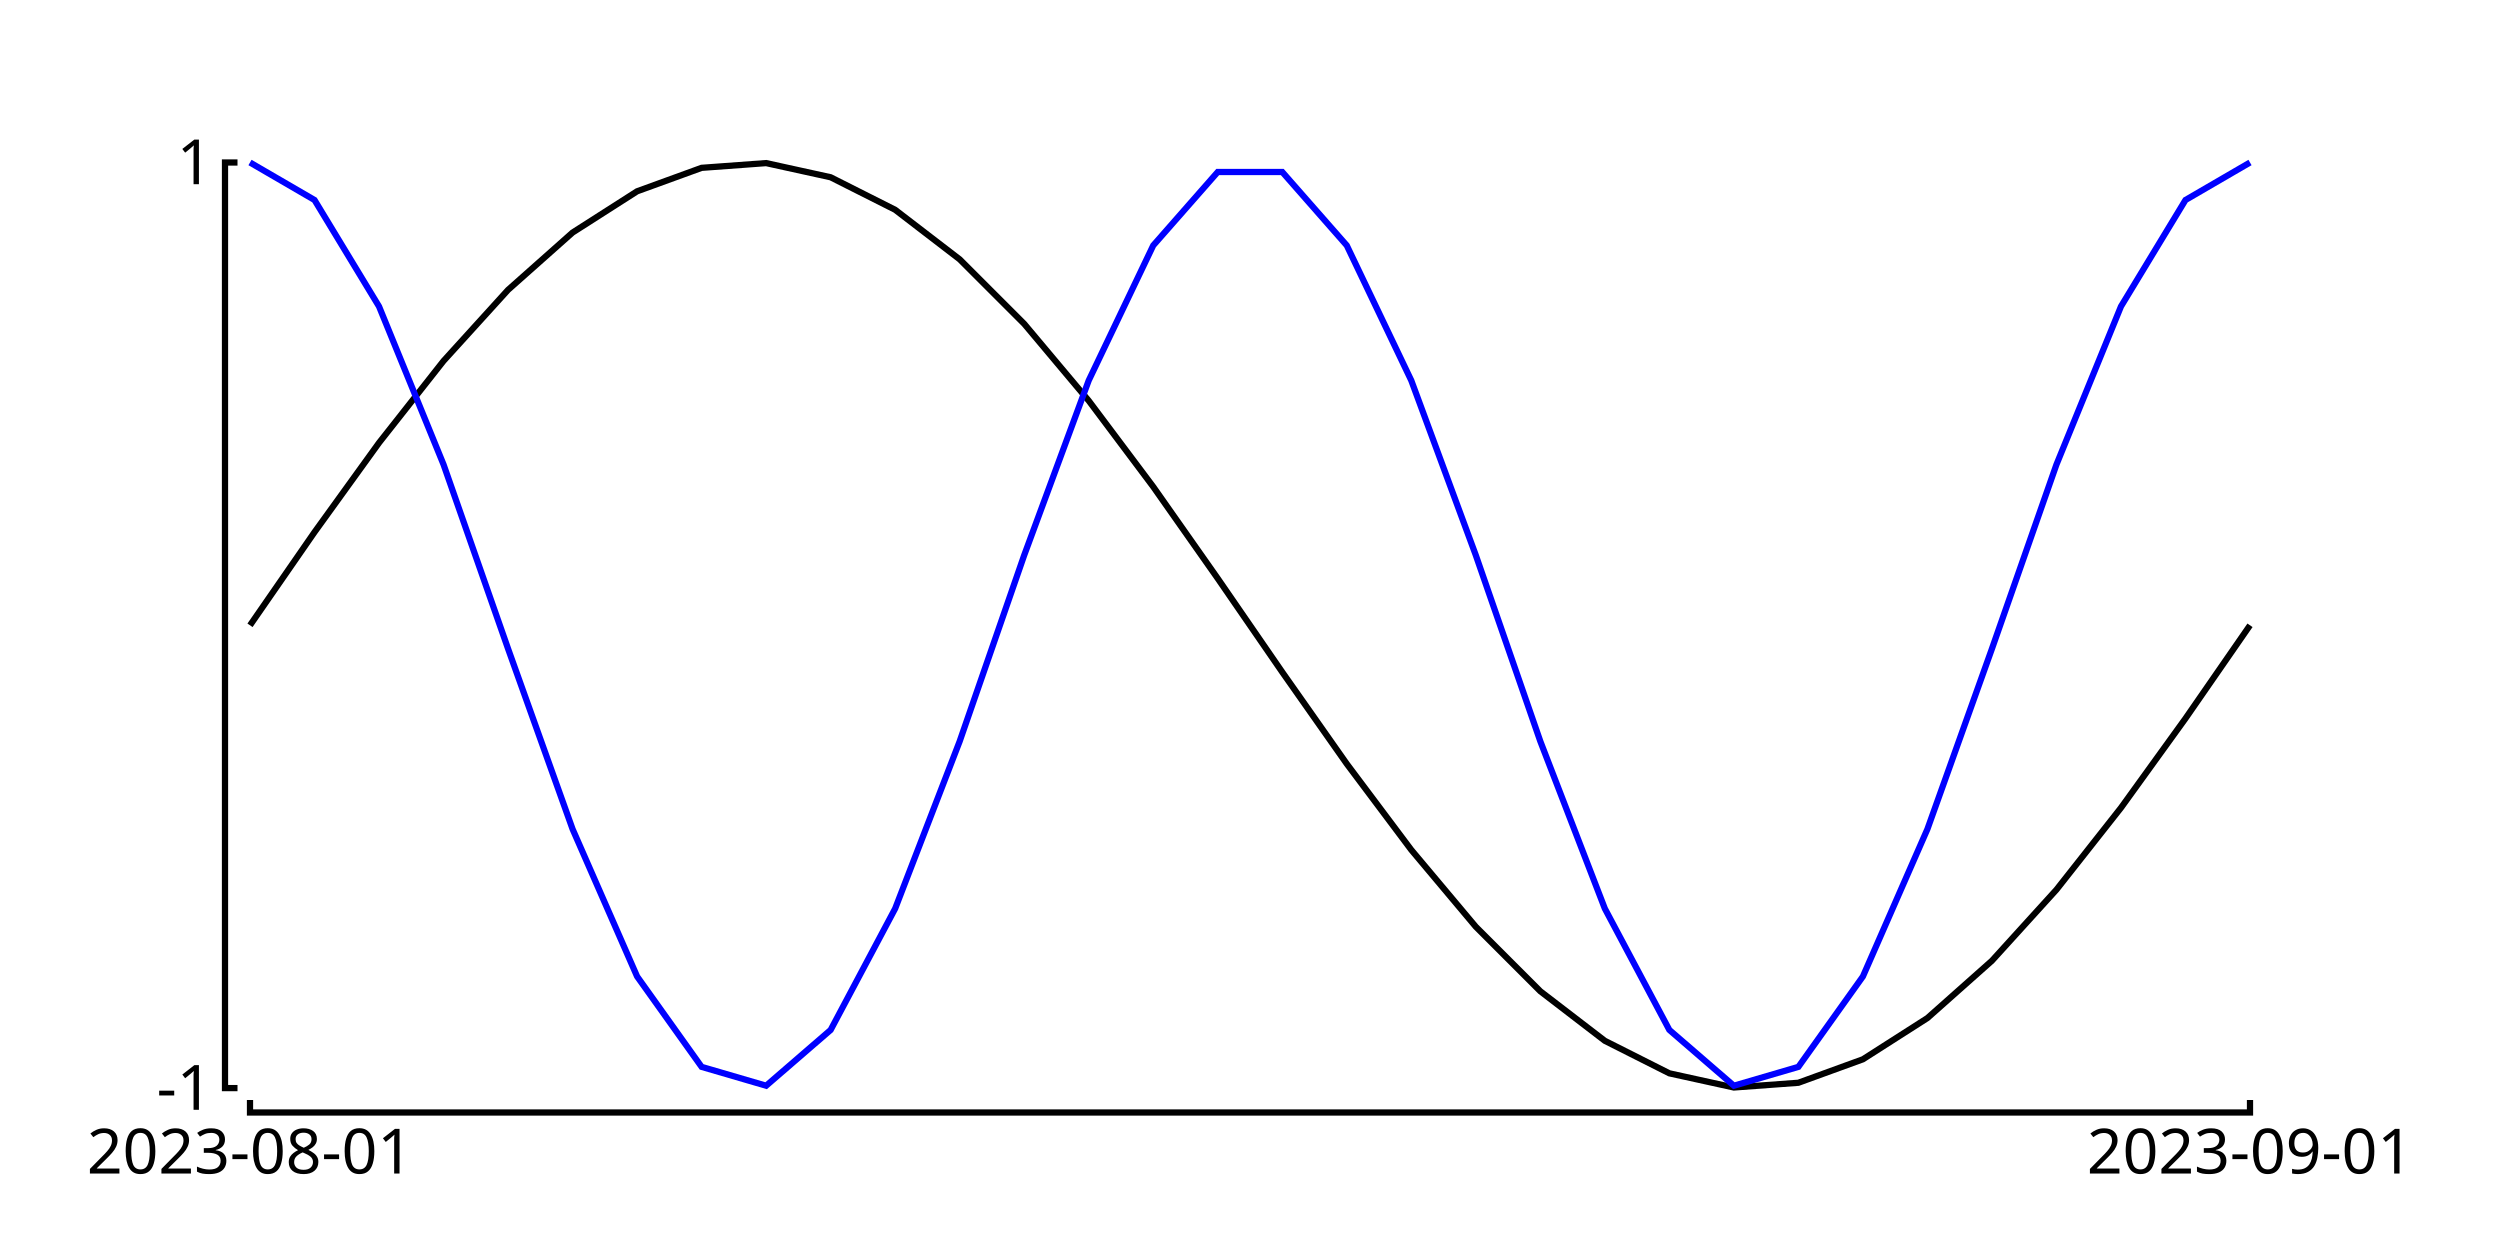
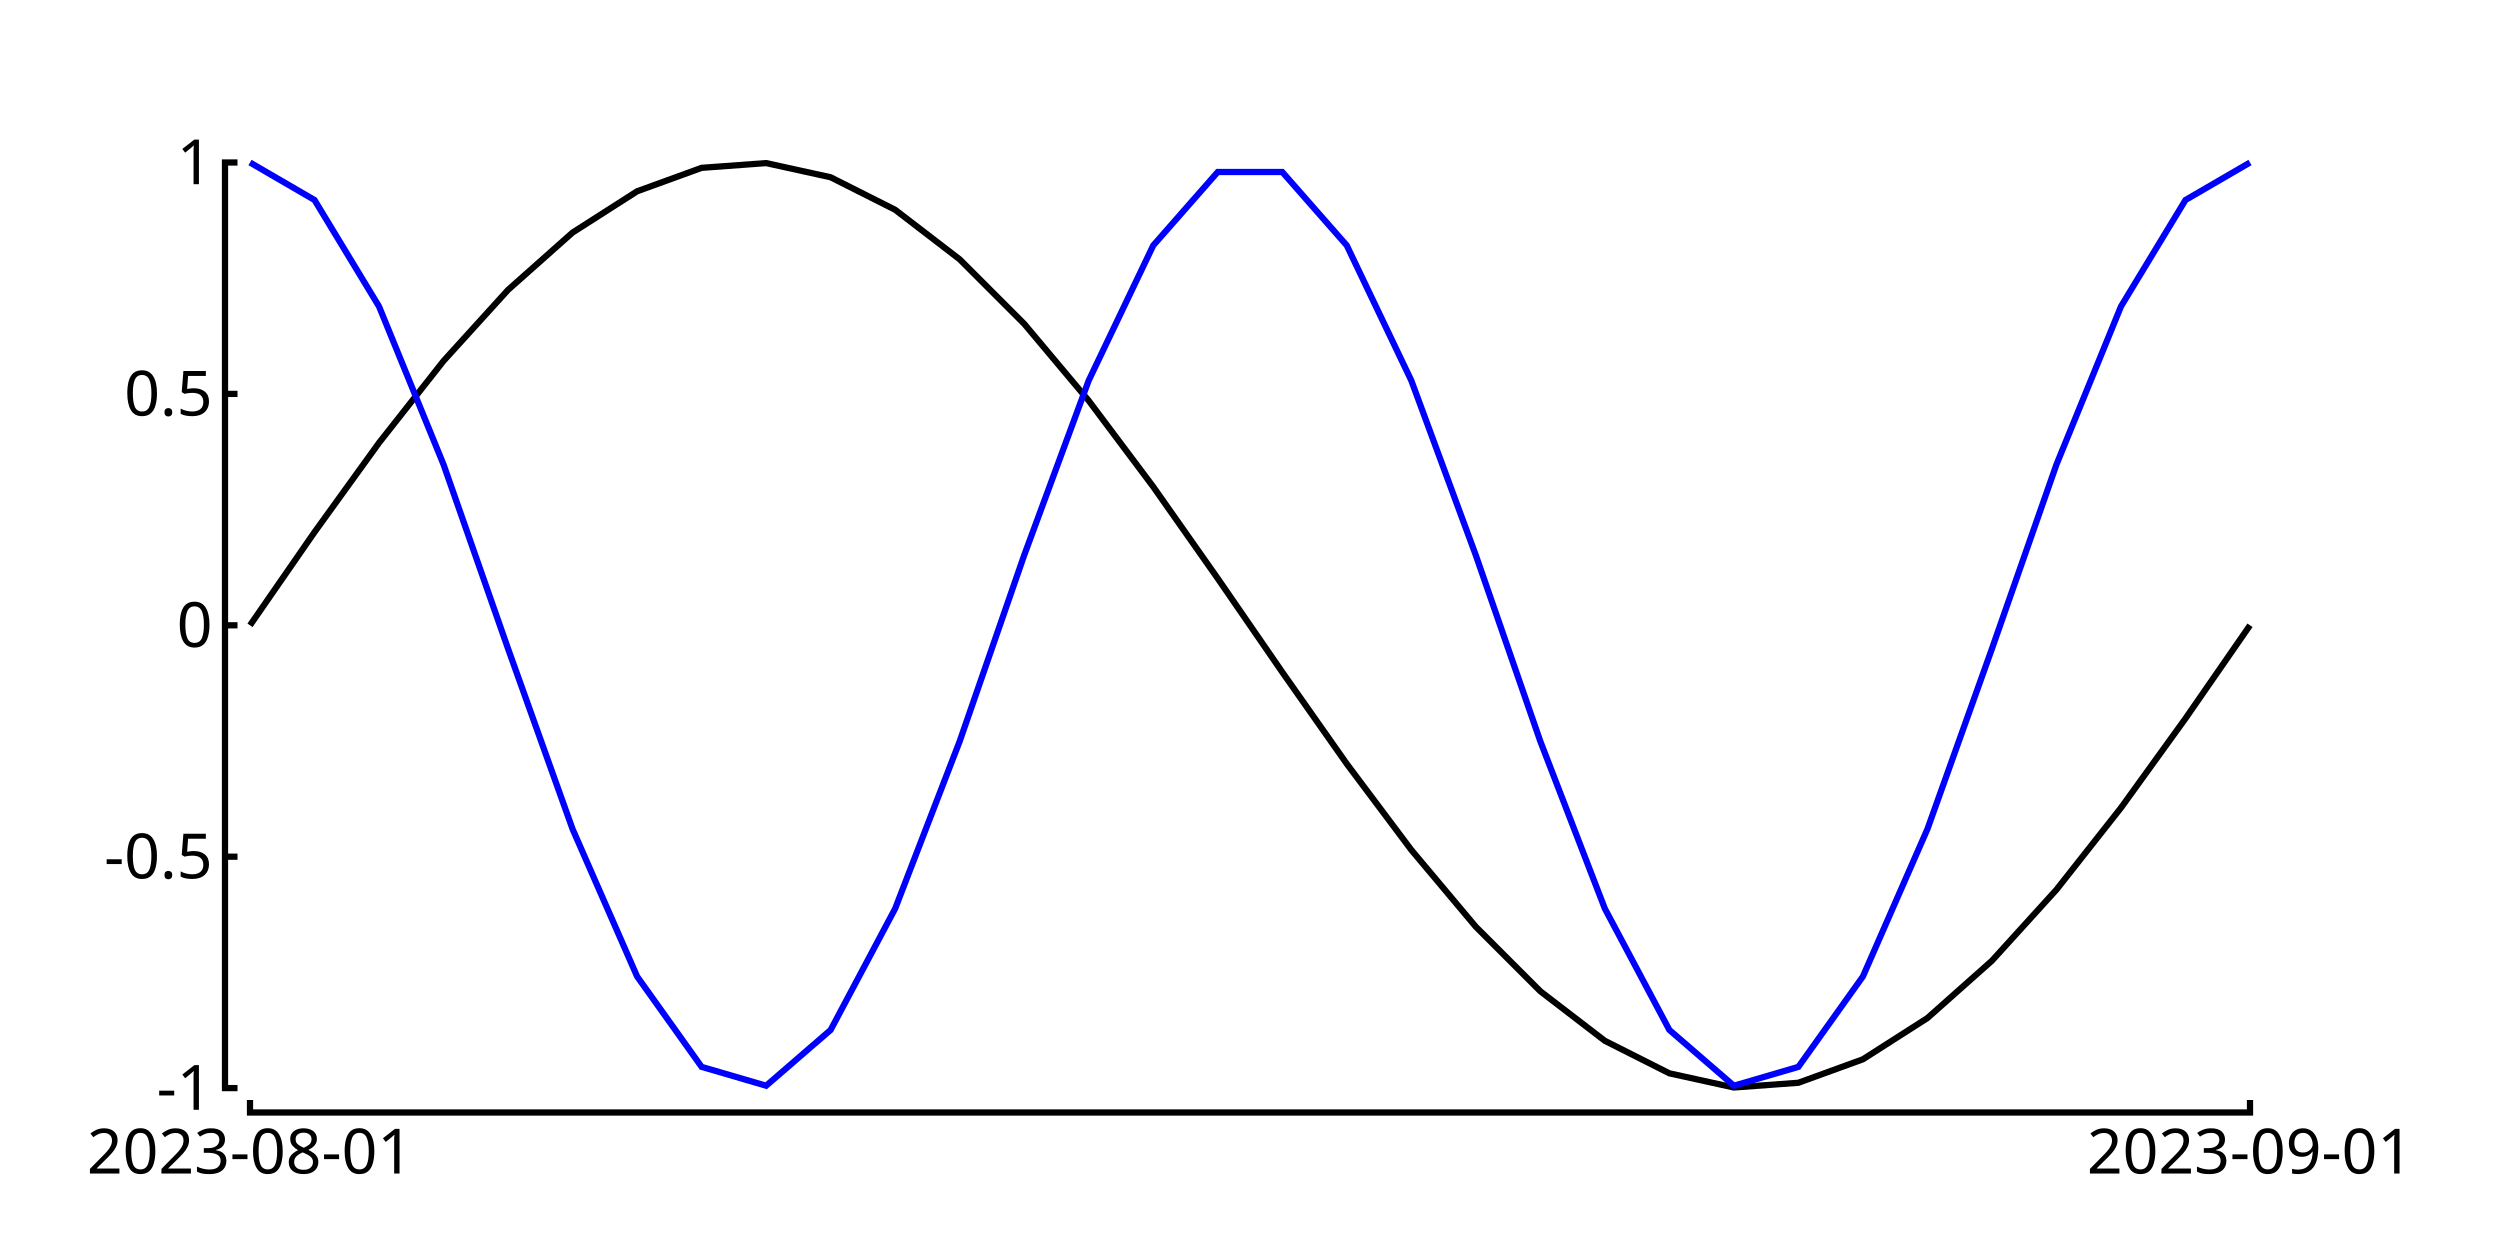
<svg xmlns="http://www.w3.org/2000/svg" width="7.68in" height="3.84in" viewBox="0 0 400 200" version="1.1">
  <polyline fill="none" stroke="black" stroke-width="1" points="40.0,100.048 50.323,85.142 60.645,70.846 70.968,57.747 81.29,46.378 91.613,37.208 101.935,30.609 112.258,26.854 122.581,26.095 132.903,28.364 143.226,33.567 153.548,41.493 163.871,51.815 174.194,64.112 184.516,77.88 194.839,92.556 205.161,107.539 215.484,122.215 225.806,135.983 236.129,148.28 246.452,158.603 256.774,166.528 267.097,171.731 277.419,174.0 287.742,173.241 298.065,169.486 308.387,162.888 318.71,153.717 329.032,142.349 339.355,129.249 349.677,114.953 360.0,100.048 " />
  <polyline fill="none" stroke="blue" stroke-width="1" points="40.0,26.0 50.323,32.001 60.645,49.031 70.968,74.33 81.29,103.798 91.613,132.658 101.935,156.232 112.258,170.699 122.581,173.715 132.903,164.791 143.226,145.372 153.548,118.608 163.871,88.835 174.194,60.879 184.516,39.272 194.839,27.516 205.161,27.516 215.484,39.272 225.806,60.879 236.129,88.835 246.452,118.608 256.774,145.372 267.097,164.791 277.419,173.715 287.742,170.699 298.065,156.232 308.387,132.658 318.71,103.798 329.032,74.33 339.355,49.031 349.677,32.001 360.0,26.0 " />
  <g font-family="sans-serif" font-size="10" />
  <polyline fill="none" stroke="black" stroke-width="1" points="40.0,176.0 40.0,178.0 360.0,178.0 360.0,176.0" />
  <g font-family="sans-serif" font-size="10">
    <text x="40.0" y="180.0" fill="black" text-anchor="middle" dominant-baseline="hanging"> 2023-08-01 </text>
    <text x="360.0" y="180.0" fill="black" text-anchor="middle" dominant-baseline="hanging"> 2023-09-01 </text>
  </g>
-   <polyline fill="none" stroke="black" stroke-width="1" points="38.0,174.095 36.0,174.095 36.0,26.0 38.0,26.0" />
+   <polyline fill="none" stroke="black" stroke-width="1" points="38.0,174.095 36.0,174.095 36.0,137.071 38.0,137.071 36.0,137.071 36.0,100.048 38.0,100.048 36.0,100.048 36.0,63.024 38.0,63.024 36.0,63.024 36.0,26.0 38.0,26.0" />
  <g font-family="sans-serif" font-size="10">
    <text x="34.0" y="174.095" fill="black" text-anchor="end" dominant-baseline="middle"> -1 </text>
+     <text x="34.0" y="137.071" fill="black" text-anchor="end" dominant-baseline="middle"> -0.5 </text>
+     <text x="34.0" y="100.048" fill="black" text-anchor="end" dominant-baseline="middle"> 0 </text>
+     <text x="34.0" y="63.024" fill="black" text-anchor="end" dominant-baseline="middle"> 0.5 </text>
    <text x="34.0" y="26.0" fill="black" text-anchor="end" dominant-baseline="middle"> 1 </text>
  </g>
</svg>
